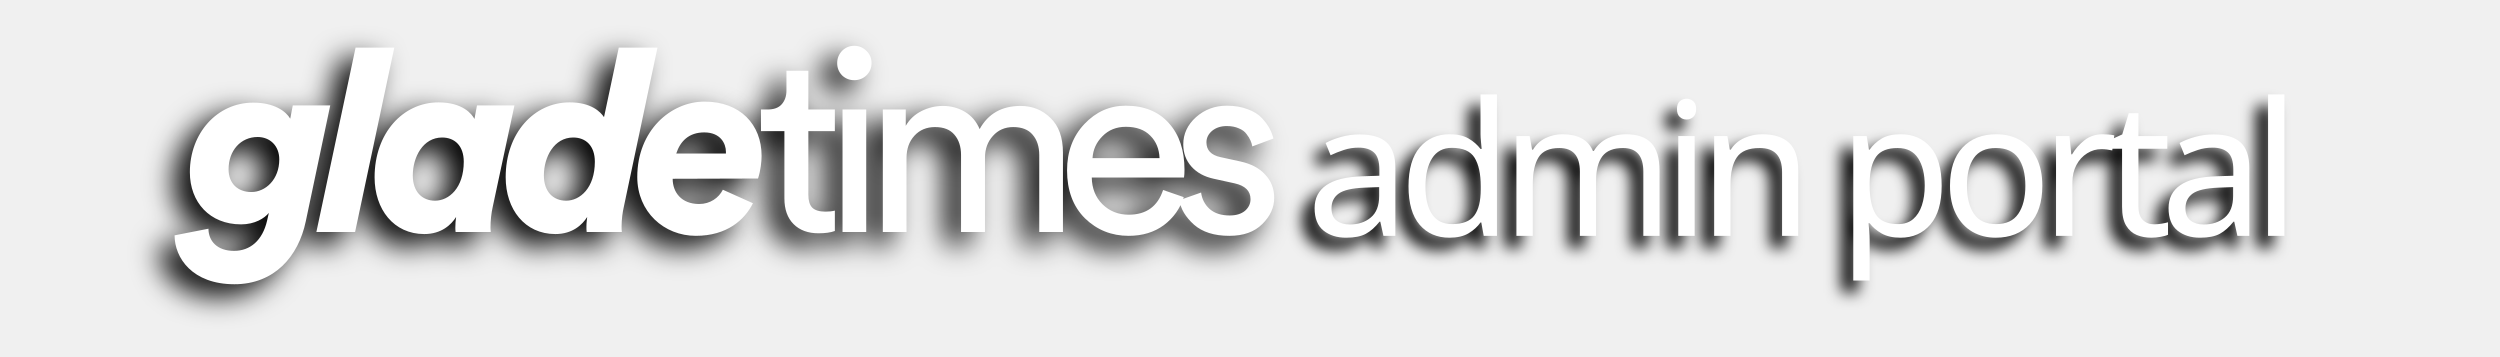
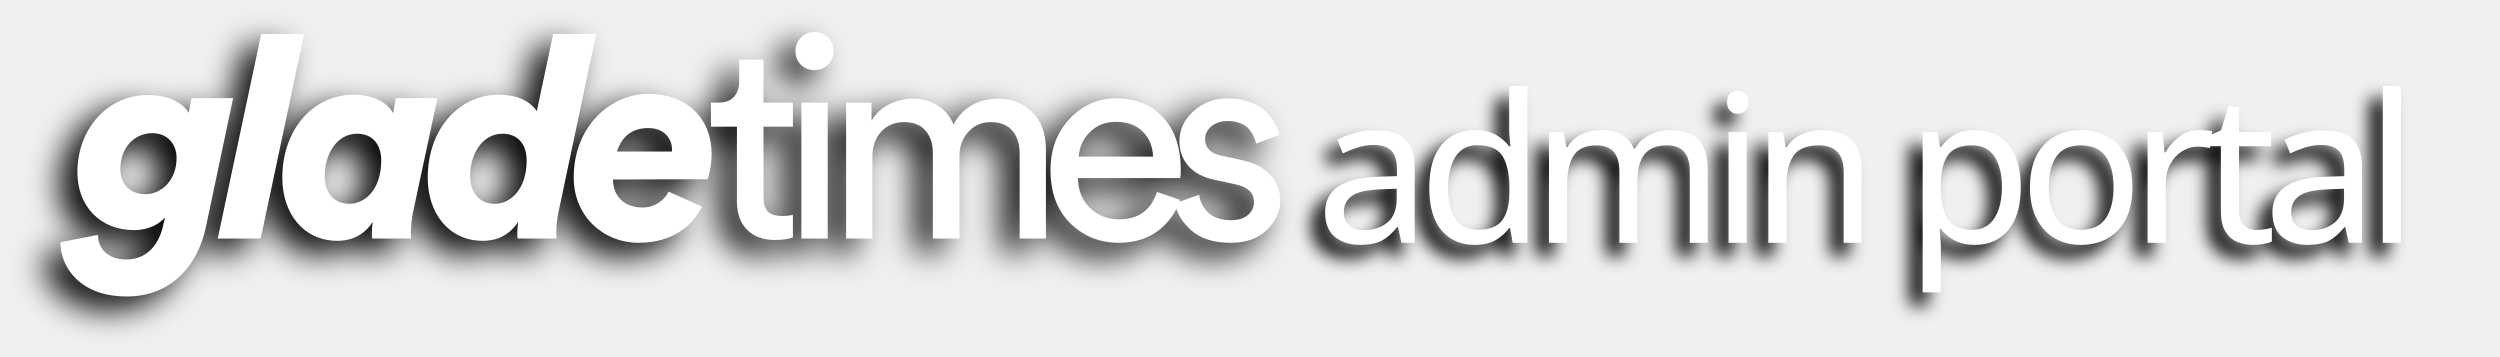
<svg xmlns="http://www.w3.org/2000/svg" width="1019.896mm" height="145.405mm" viewBox="0 0 1019.896 145.405" version="1.1" id="svg1" xml:space="preserve">
  <defs id="defs1">
    <filter style="color-interpolation-filters:sRGB" id="filter31" x="-0.066" y="-0.179" width="1.132" height="1.358">
      <feGaussianBlur stdDeviation="3.976" id="feGaussianBlur31" />
    </filter>
    <filter style="color-interpolation-filters:sRGB" id="filter9" x="-0.018" y="-0.101" width="1.036" height="1.203">
      <feGaussianBlur stdDeviation="3.367" id="feGaussianBlur9" />
    </filter>
  </defs>
-   <g id="g21" transform="matrix(0.901436,0,0,0.901436,35.67486,-372.783)">
+   <g id="g21" transform="translate(-14.78049,-421.2238)">
    <g id="g17" transform="matrix(0.9472297,0,0,0.9472297,14.72952,380.4012)">
      <g id="g16">
        <path style="font-style:italic;font-weight:900;font-size:71.558px;font-family:'Circular Std Black Italic';-inkscape-font-specification:'Circular Std Black Italic,  Heavy Italic';text-align:center;letter-spacing:-5.184px;text-anchor:middle;fill:#000000;fill-opacity:1;stroke-width:4.327;filter:url(#filter31)" d="m 102.079,118.473 c 0,5.653 -3.864,9.159 -7.871,9.159 -3.793,0 -6.369,-2.433 -6.369,-6.369 0,-5.295 3.435,-9.088 8.158,-9.088 3.435,0 6.082,2.433 6.082,6.297 z M 72.669,139.797 c 0,6.369 5.009,13.739 16.816,13.739 11.163,0 17.961,-7.728 20.036,-17.675 l 6.87,-32.559 h -10.519 l -0.716,3.721 c -1.145,-2.004 -4.437,-4.508 -10.376,-4.508 -10.233,0 -17.818,8.658 -17.818,19.535 0,8.444 5.581,14.669 14.383,14.669 3.864,0 6.583,-1.717 7.8,-3.22 l -0.501,2.218 c -1.288,5.51 -4.723,8.444 -9.302,8.444 -4.723,0 -7.156,-2.791 -7.156,-6.226 z m 50.702,-0.93 11.02,-51.808 h -10.877 l -11.02,51.808 z m 24.441,-26.548 c 3.578,0 6.082,2.361 6.082,6.798 0,7.37 -4.15,10.948 -8.086,10.948 -3.578,0 -6.226,-2.505 -6.226,-7.084 0,-5.152 2.862,-10.662 8.229,-10.662 z m 9.803,-9.016 -0.716,3.793 c -0.716,-1.36 -3.292,-4.651 -10.09,-4.651 -10.018,0 -17.961,8.658 -17.961,21.038 0,9.016 5.367,15.957 13.954,15.957 4.866,0 7.585,-2.648 8.945,-4.794 -0.143,0.93 -0.215,1.932 -0.215,2.934 0,0.286 0,0.859 0.072,1.288 h 9.875 c -0.072,-0.644 -0.072,-1.145 -0.072,-1.36 0,-1.789 0.215,-3.936 0.644,-5.796 l 6.082,-28.408 z m 50.702,-16.244 h -10.877 l -4.15,19.535 c -1.002,-1.503 -3.649,-4.15 -9.66,-4.15 -10.018,0 -17.961,8.658 -17.961,21.038 0,9.016 5.367,15.957 13.954,15.957 4.866,0 7.585,-2.648 8.945,-4.794 -0.072,0.716 -0.215,1.574 -0.215,2.648 0,0.716 0,1.145 0.072,1.574 h 9.875 c -0.072,-0.429 -0.072,-1.073 -0.072,-1.646 0,-1.861 0.286,-4.007 0.644,-5.51 z m -23.686,25.26 c 3.578,0 6.082,2.361 6.082,6.798 0,7.37 -4.15,10.948 -8.086,10.948 -3.578,0 -6.226,-2.505 -6.226,-7.084 0,-5.152 2.862,-10.662 8.229,-10.662 z m 28.949,4.508 c 1.145,-3.506 3.578,-5.939 7.871,-5.939 4.58,0 6.082,3.149 6.082,5.438 v 0.501 z m 22.97,7.013 c 0.716,-2.147 1.002,-4.723 1.002,-6.369 0,-8.802 -6.011,-15.242 -16.029,-15.242 -9.446,0 -18.891,8.086 -18.891,21.181 0,9.803 7.514,16.53 16.458,16.53 8.73,0 13.739,-4.508 16.029,-9.159 l -8.444,-3.793 c -1.145,2.29 -3.578,4.007 -6.655,4.007 -5.009,0 -7.442,-3.292 -7.442,-7.084 z" id="path13" transform="matrix(1.700978,0,0,1.700978,-104.9878,-84.77405)" />
        <path style="font-weight:450;font-size:71.558px;font-family:'Circular Std Book';-inkscape-font-specification:'Circular Std Book,  weight=450';text-align:center;letter-spacing:-6.787px;text-anchor:middle;fill:#000000;fill-opacity:1;stroke-width:4.327;filter:url(#filter31)" d="m 250.687,93.571 v 10.877 h 7.442 v 6.082 h -7.442 v 17.889 q 0,2.433 1.073,3.578 1.145,1.145 3.721,1.145 1.503,0 2.648,-0.286 v 5.725 q -1.717,0.644 -4.58,0.644 -4.437,0 -7.013,-2.576 -2.576,-2.576 -2.576,-7.227 v -18.891 h -6.583 v -6.082 h 1.861 q 2.648,0 3.936,-1.431 1.36,-1.503 1.36,-3.864 V 93.571 Z m 16.255,45.296 h -6.655 v -34.419 h 6.655 z M 260.144,94.859 q -1.36,-1.431 -1.36,-3.435 0,-2.004 1.36,-3.435 1.431,-1.431 3.435,-1.431 2.004,0 3.435,1.431 1.431,1.36 1.431,3.435 0,2.004 -1.431,3.435 -1.431,1.36 -3.435,1.36 -2.004,0 -3.435,-1.36 z m 18.116,44.008 h -6.655 v -34.419 h 6.44 v 4.58 q 1.574,-2.719 4.437,-4.15 2.862,-1.431 6.011,-1.431 3.363,0 6.154,1.646 2.791,1.646 4.15,4.866 3.578,-6.512 11.521,-6.512 4.937,0 8.372,3.363 3.506,3.363 3.506,9.732 v 22.326 h -6.655 v -21.61 q 0,-3.578 -1.86,-5.725 -1.789,-2.147 -5.438,-2.147 -3.506,0 -5.725,2.505 -2.218,2.433 -2.218,6.154 v 20.823 H 293.573 v -21.61 q 0,-3.578 -1.861,-5.725 -1.789,-2.147 -5.438,-2.147 -3.578,0 -5.796,2.433 -2.218,2.433 -2.218,6.297 z m 52.249,-20.752 h 18.82 q -0.143,-3.864 -2.576,-6.297 -2.433,-2.505 -6.87,-2.505 -4.007,0 -6.583,2.648 -2.576,2.576 -2.791,6.154 z m 19.821,8.945 5.796,2.004 q -1.503,4.794 -5.582,7.871 -4.079,3.005 -9.875,3.005 -7.227,0 -12.308,-4.937 -5.009,-5.009 -5.009,-13.453 0,-7.871 4.866,-13.023 4.866,-5.152 11.592,-5.152 7.8,0 12.165,4.937 4.365,4.866 4.365,13.095 0,1.288 -0.143,2.147 h -25.904 q 0.072,4.58 3.005,7.514 3.005,2.934 7.37,2.934 7.37,0 9.66,-6.941 z m 4.591,2.862 6.082,-2.147 q 0.358,2.791 2.433,4.651 2.075,1.789 5.581,1.789 2.719,0 4.293,-1.288 1.574,-1.36 1.574,-3.292 0,-3.435 -4.437,-4.437 l -5.868,-1.288 q -4.007,-0.859 -6.297,-3.435 -2.29,-2.576 -2.29,-6.226 0,-4.437 3.578,-7.657 3.649,-3.22 8.658,-3.22 3.292,0 5.868,1.002 2.576,0.93 4.007,2.505 1.431,1.574 2.147,2.934 0.716,1.36 1.073,2.791 l -5.939,2.218 q -0.143,-0.859 -0.501,-1.646 -0.358,-0.859 -1.145,-1.86 -0.716,-1.002 -2.147,-1.574 -1.431,-0.644 -3.363,-0.644 -2.505,0 -4.15,1.36 -1.574,1.36 -1.574,3.22 0,3.292 3.936,4.15 l 5.581,1.216 q 4.58,1.002 7.013,3.721 2.505,2.648 2.505,6.512 0,4.079 -3.363,7.37 -3.292,3.292 -9.231,3.292 -6.369,0 -9.947,-3.149 -3.578,-3.22 -4.079,-6.87 z" id="path14" transform="matrix(1.700978,0,0,1.700978,-104.9878,-84.77405)" />
        <path style="font-style:italic;font-weight:900;font-size:71.558px;font-family:'Circular Std Black Italic';-inkscape-font-specification:'Circular Std Black Italic,  Heavy Italic';text-align:center;letter-spacing:-5.184px;text-anchor:middle;fill:#ffffff;stroke-width:7.361" d="m 76.103,111.153 c 0,9.616 -6.573,15.58 -13.389,15.58 -6.451,0 -10.833,-4.138 -10.833,-10.833 0,-9.007 5.842,-15.458 13.876,-15.458 5.842,0 10.346,4.138 10.346,10.711 z m -50.026,36.272 c 0,10.833 8.52,23.37 28.604,23.37 18.988,0 30.551,-13.146 34.081,-30.064 L 100.447,85.349 H 82.554 l -1.217,6.329 C 79.39,88.27 73.791,84.01 63.688,84.01 c -17.406,0 -30.308,14.728 -30.308,33.229 0,14.363 9.494,24.952 24.465,24.952 6.573,0 11.198,-2.921 13.267,-5.477 l -0.852,3.773 c -2.191,9.372 -8.033,14.363 -15.823,14.363 -8.033,0 -12.172,-4.747 -12.172,-10.589 z m 86.244,-1.582 18.745,-88.124 H 112.564 L 93.82,145.842 Z m 41.573,-45.157 c 6.086,0 10.346,4.017 10.346,11.563 0,12.537 -7.06,18.623 -13.754,18.623 -6.086,0 -10.589,-4.26 -10.589,-12.05 0,-8.764 4.869,-18.136 13.998,-18.136 z m 16.675,-15.336 -1.217,6.451 c -1.217,-2.313 -5.599,-7.912 -17.162,-7.912 -17.041,0 -30.551,14.728 -30.551,35.785 0,15.336 9.129,27.143 23.735,27.143 8.277,0 12.902,-4.504 15.215,-8.155 -0.243,1.582 -0.365,3.286 -0.365,4.99 0,0.487 0,1.461 0.122,2.191 h 16.797 c -0.122,-1.095 -0.122,-1.947 -0.122,-2.313 0,-3.043 0.365,-6.694 1.095,-9.859 L 188.462,85.349 Z M 256.813,57.719 H 238.312 l -7.06,33.229 c -1.704,-2.556 -6.208,-7.06 -16.432,-7.06 -17.041,0 -30.551,14.728 -30.551,35.785 0,15.336 9.129,27.143 23.735,27.143 8.277,0 12.902,-4.504 15.215,-8.155 -0.122,1.217 -0.365,2.678 -0.365,4.504 0,1.217 0,1.948 0.122,2.678 h 16.797 c -0.122,-0.73 -0.122,-1.826 -0.122,-2.8 0,-3.165 0.487,-6.816 1.095,-9.372 z m -40.289,42.966 c 6.086,0 10.346,4.017 10.346,11.563 0,12.537 -7.06,18.623 -13.754,18.623 -6.086,0 -10.589,-4.26 -10.589,-12.05 0,-8.764 4.869,-18.136 13.998,-18.136 z m 49.241,7.668 c 1.947,-5.964 6.086,-10.103 13.389,-10.103 7.79,0 10.346,5.356 10.346,9.251 v 0.852 z m 39.071,11.928 c 1.217,-3.652 1.704,-8.033 1.704,-10.833 0,-14.971 -10.224,-25.926 -27.265,-25.926 -16.067,0 -32.134,13.754 -32.134,36.029 0,16.675 12.78,28.117 27.995,28.117 14.85,0 23.37,-7.668 27.265,-15.58 l -14.363,-6.451 c -1.947,3.895 -6.086,6.816 -11.32,6.816 -8.52,0 -12.659,-5.599 -12.659,-12.05 z" id="path15" />
        <path style="font-weight:450;font-size:71.558px;font-family:'Circular Std Book';-inkscape-font-specification:'Circular Std Book,  weight=450';text-align:center;letter-spacing:-6.787px;text-anchor:middle;fill:#ffffff;stroke-width:7.361" d="m 328.883,68.795 v 18.501 h 12.659 v 10.346 h -12.659 v 30.429 q 0,4.138 1.826,6.086 1.947,1.947 6.329,1.947 2.556,0 4.504,-0.487 v 9.737 q -2.921,1.095 -7.79,1.095 -7.547,0 -11.928,-4.382 -4.382,-4.382 -4.382,-12.294 V 97.642 H 306.243 V 87.296 h 3.165 q 4.504,0 6.694,-2.434 2.313,-2.556 2.313,-6.573 v -9.494 z m 27.649,77.047 H 345.212 V 87.296 h 11.32 z M 344.969,70.986 q -2.313,-2.434 -2.313,-5.842 0,-3.408 2.313,-5.842 2.434,-2.434 5.842,-2.434 3.408,0 5.842,2.434 2.434,2.313 2.434,5.842 0,3.408 -2.434,5.842 -2.434,2.313 -5.842,2.313 -3.408,0 -5.842,-2.313 z m 30.814,74.857 H 364.463 V 87.296 h 10.955 v 7.79 q 2.678,-4.625 7.547,-7.06 4.869,-2.434 10.224,-2.434 5.721,0 10.468,2.8 4.747,2.8 7.06,8.277 6.086,-11.076 19.597,-11.076 8.399,0 14.241,5.721 5.964,5.721 5.964,16.554 v 37.976 h -11.32 v -36.759 q 0,-6.086 -3.165,-9.737 -3.043,-3.652 -9.251,-3.652 -5.964,0 -9.737,4.26 -3.773,4.138 -3.773,10.468 v 35.42 h -11.441 v -36.759 q 0,-6.086 -3.165,-9.737 -3.043,-3.652 -9.251,-3.652 -6.086,0 -9.859,4.138 -3.773,4.138 -3.773,10.711 z m 88.874,-35.298 h 32.012 q -0.243,-6.573 -4.382,-10.711 -4.138,-4.26 -11.685,-4.26 -6.816,0 -11.198,4.504 -4.382,4.382 -4.747,10.468 z m 33.716,15.215 9.859,3.408 q -2.556,8.155 -9.494,13.389 -6.938,5.112 -16.797,5.112 -12.294,0 -20.935,-8.399 -8.52,-8.52 -8.52,-22.883 0,-13.389 8.277,-22.153 8.277,-8.764 19.718,-8.764 13.267,0 20.692,8.399 7.425,8.277 7.425,22.274 0,2.191 -0.243,3.652 h -44.062 q 0.122,7.79 5.112,12.78 5.112,4.99 12.537,4.99 12.537,0 16.432,-11.807 z m 7.809,4.869 10.346,-3.652 q 0.609,4.747 4.138,7.912 3.53,3.043 9.494,3.043 4.625,0 7.303,-2.191 2.678,-2.313 2.678,-5.599 0,-5.842 -7.547,-7.546 l -9.981,-2.191 q -6.816,-1.461 -10.711,-5.842 -3.895,-4.382 -3.895,-10.589 0,-7.547 6.086,-13.024 6.208,-5.477 14.728,-5.477 5.599,0 9.981,1.704 4.382,1.582 6.816,4.26 2.434,2.678 3.652,4.99 1.217,2.313 1.826,4.747 l -10.103,3.773 q -0.243,-1.461 -0.852,-2.8 -0.609,-1.461 -1.948,-3.165 -1.217,-1.704 -3.652,-2.678 -2.434,-1.095 -5.721,-1.095 -4.26,0 -7.06,2.313 -2.678,2.313 -2.678,5.477 0,5.599 6.694,7.06 l 9.494,2.069 q 7.79,1.704 11.928,6.329 4.26,4.504 4.26,11.076 0,6.938 -5.721,12.537 -5.599,5.599 -15.702,5.599 -10.833,0 -16.919,-5.356 -6.086,-5.477 -6.938,-11.685 z" id="path16" />
      </g>
    </g>
    <g id="g20">
      <text xml:space="preserve" style="font-size:84.219px;line-height:0.8;font-family:'Circular Std Black';-inkscape-font-specification:'Circular Std Black, ';text-align:start;letter-spacing:-5.493px;writing-mode:lr-tb;direction:ltr;text-anchor:start;mix-blend-mode:normal;fill:#000000;fill-opacity:1;stroke-width:21.97;stroke-linejoin:round;paint-order:stroke markers fill;filter:url(#filter9)" x="546.199" y="525.569" id="text17">
        <tspan id="tspan17" style="font-style:normal;font-variant:normal;font-weight:300;font-stretch:normal;font-family:'Filson Pro';-inkscape-font-specification:'Filson Pro Light';fill:#000000;fill-opacity:1;stroke-width:21.97" x="546.199" y="525.569">admin portal</tspan>
      </text>
      <text xml:space="preserve" style="font-size:84.219px;line-height:0.8;font-family:'Circular Std Black';-inkscape-font-specification:'Circular Std Black, ';text-align:start;letter-spacing:-5.493px;writing-mode:lr-tb;direction:ltr;text-anchor:start;fill:#ffffff;fill-opacity:1;stroke-width:21.97;stroke-linejoin:round;paint-order:stroke markers fill" x="551.491" y="520.277" id="text18">
        <tspan id="tspan18" style="font-style:normal;font-variant:normal;font-weight:300;font-stretch:normal;font-family:'Filson Pro';-inkscape-font-specification:'Filson Pro Light';fill:#ffffff;fill-opacity:1;stroke-width:21.97" x="551.491" y="520.277">admin portal</tspan>
      </text>
    </g>
  </g>
</svg>
